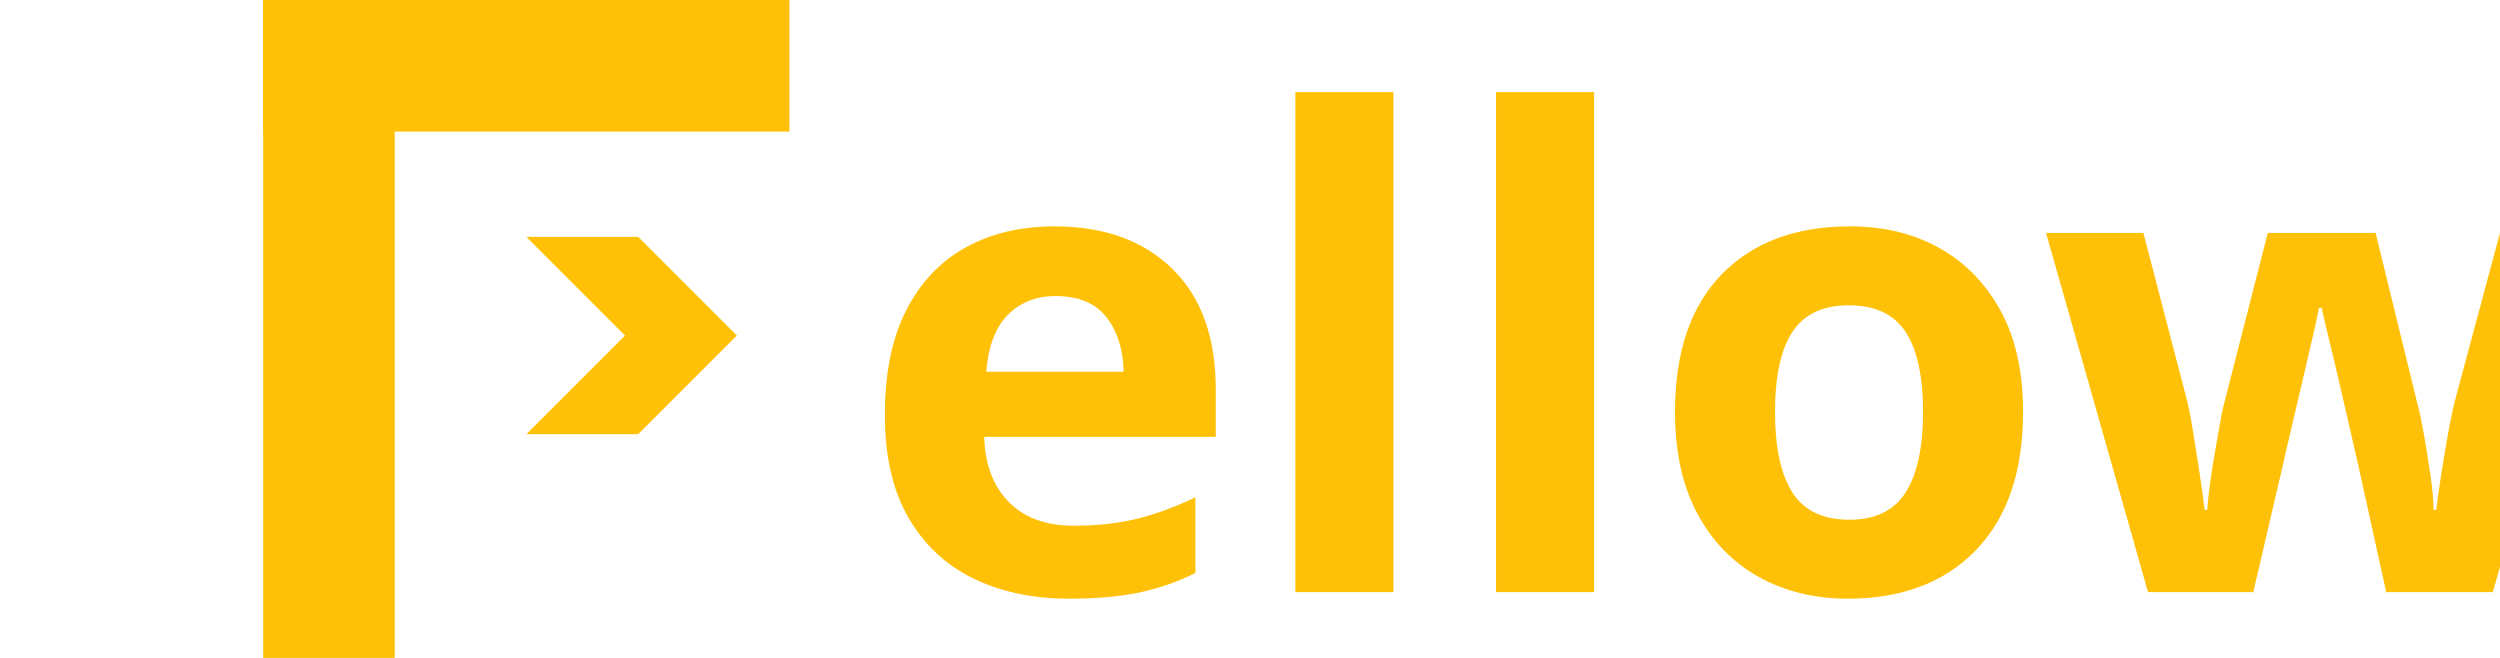
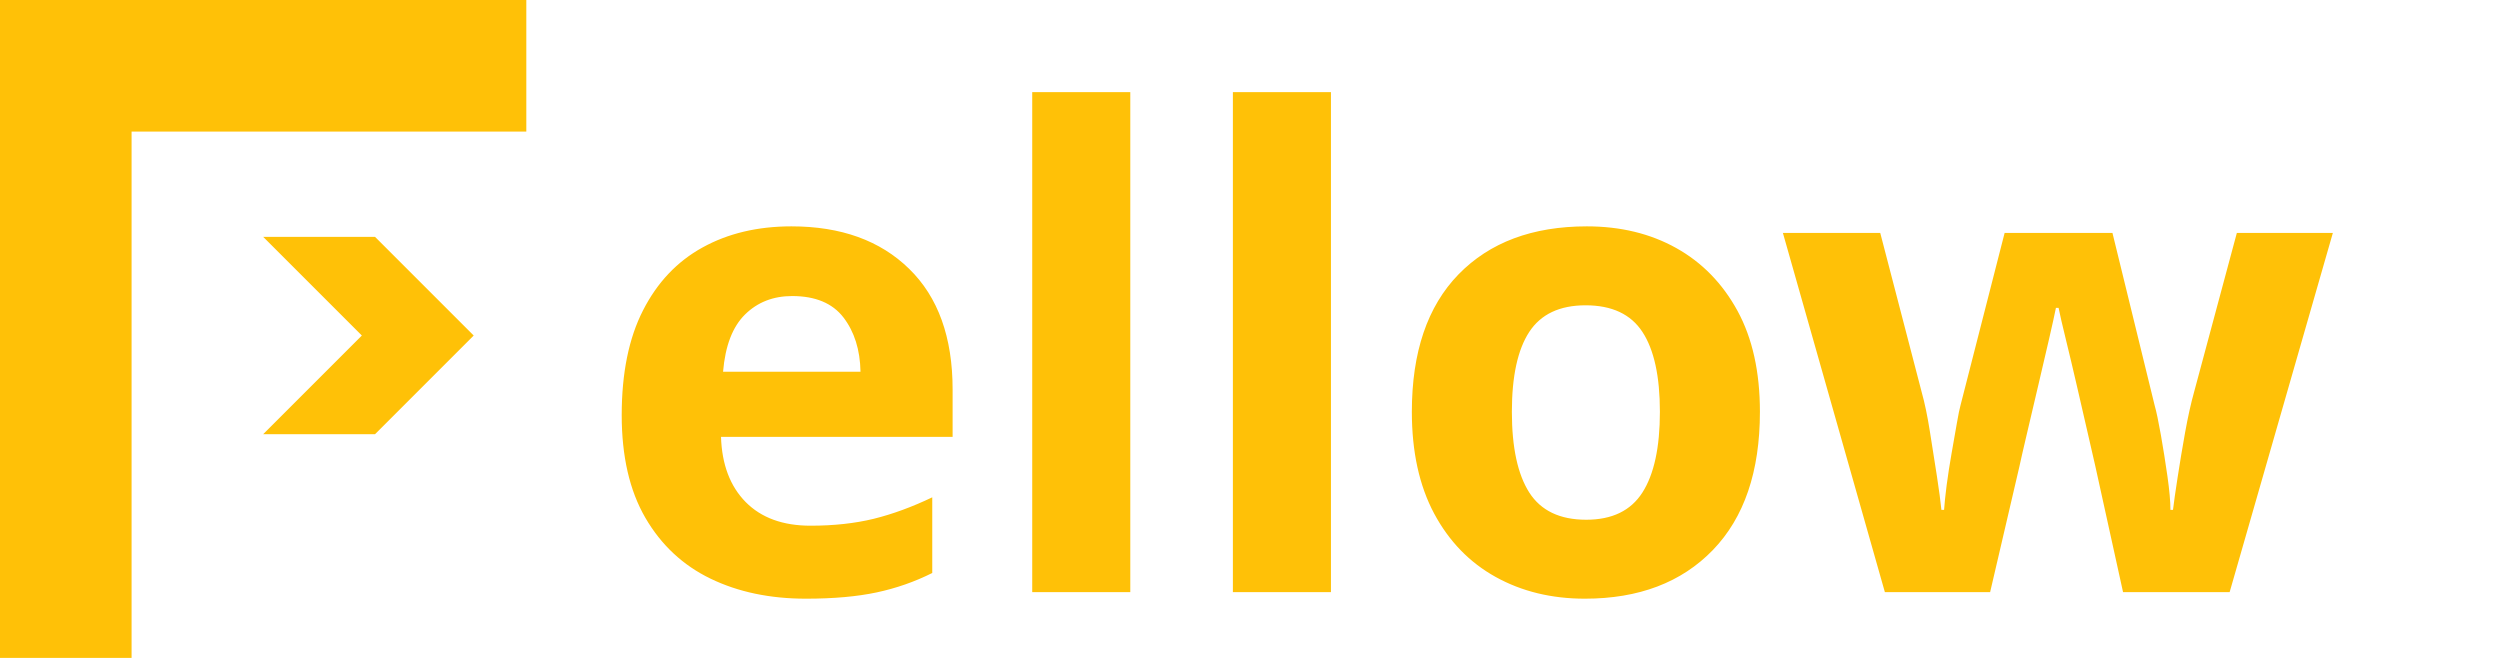
- <svg xmlns="http://www.w3.org/2000/svg" width="380" height="100" viewBox="0 0 300 100">
+ <svg xmlns="http://www.w3.org/2000/svg" width="380" height="100" viewBox="0 0 380 100">
  <rect x="0" y="0" width="20" height="100" fill="#FFC107" />
  <rect x="0" y="0" width="80" height="20" fill="#FFC107" />
  <polygon points="40,36 55,51 40,66 57,66 72,51 57,36" fill="#FFC107" />
  <text x="90" y="90" font-family="sans-serif" font-size="100" font-weight="bold" fill="#FFC107">ellow</text>
</svg>
